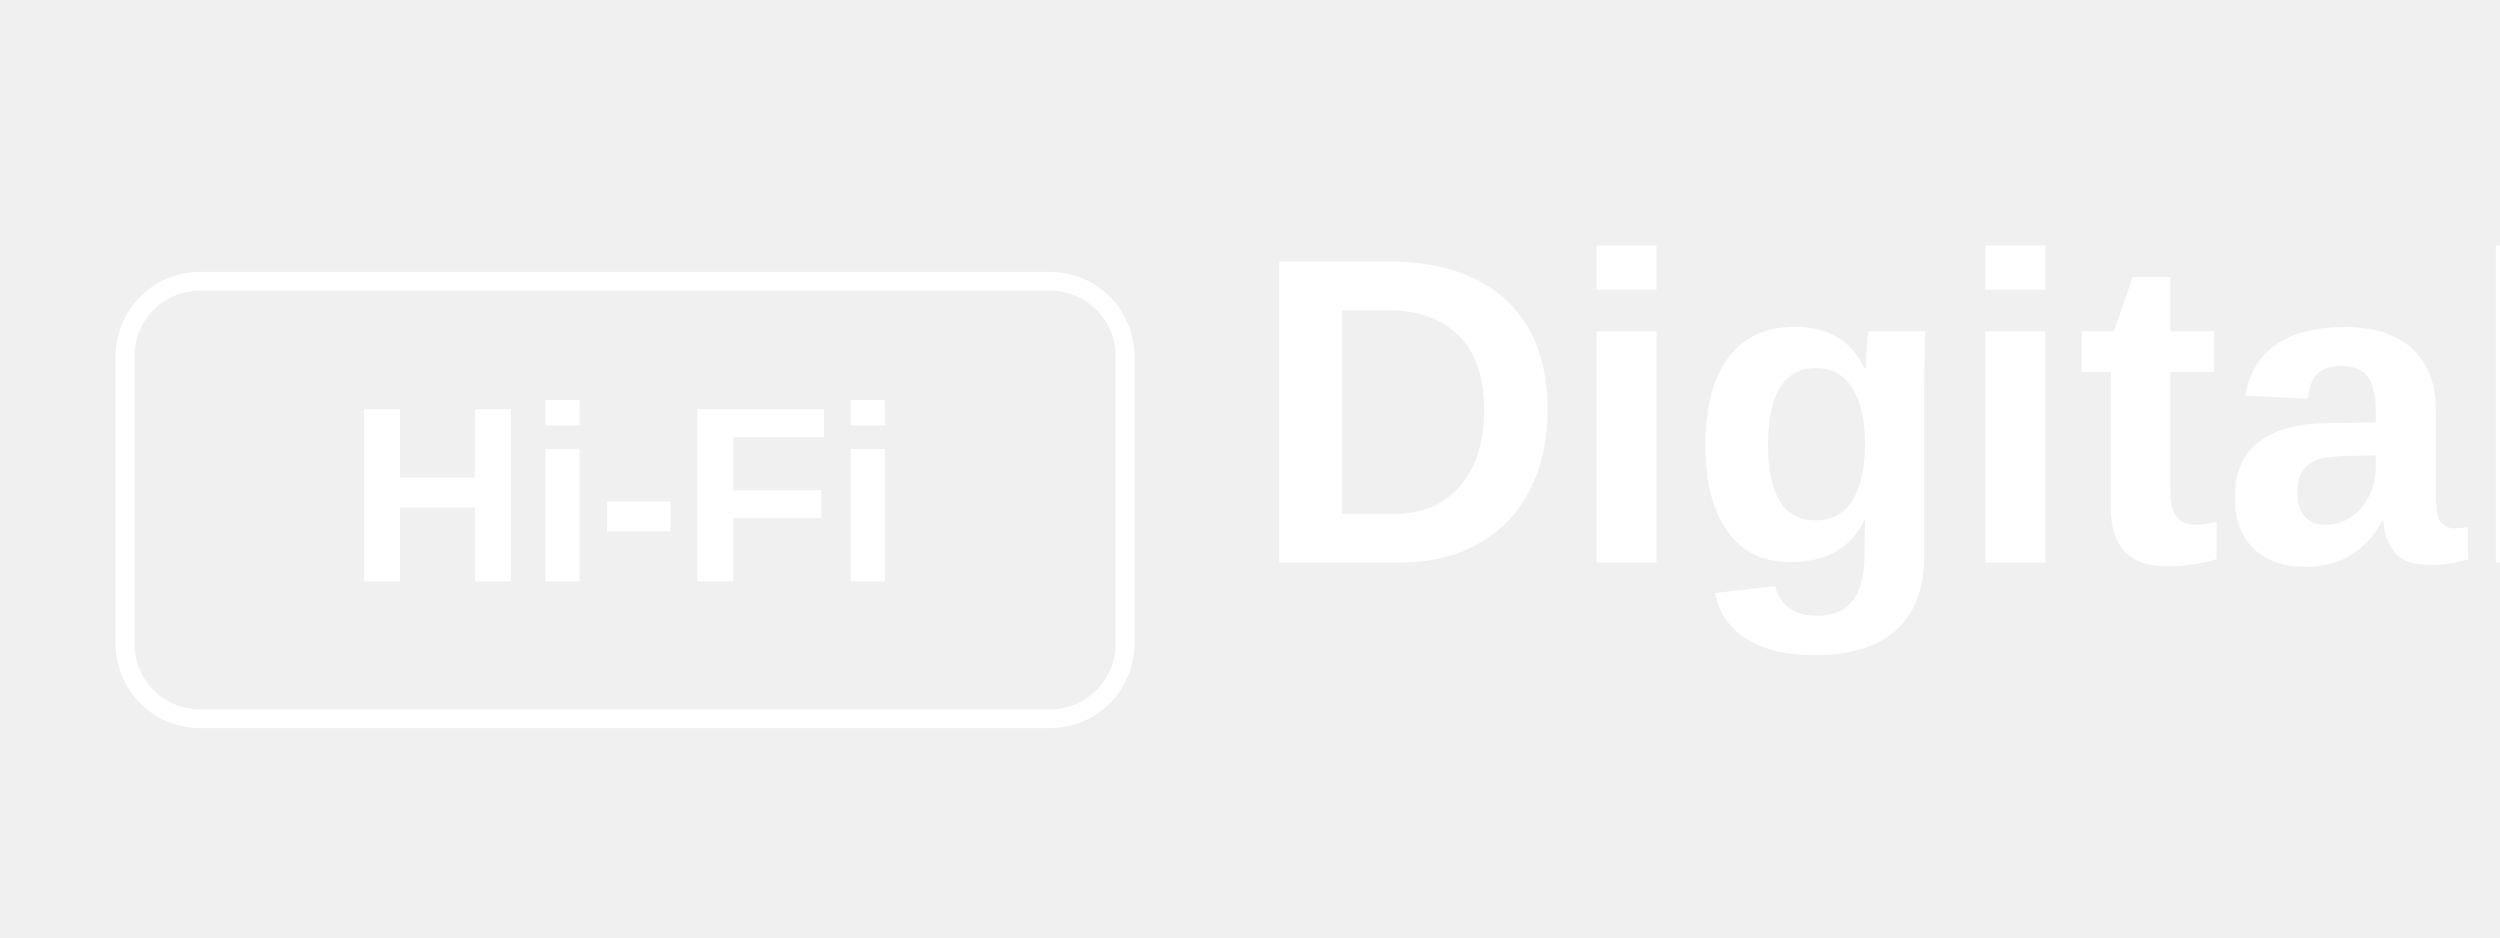
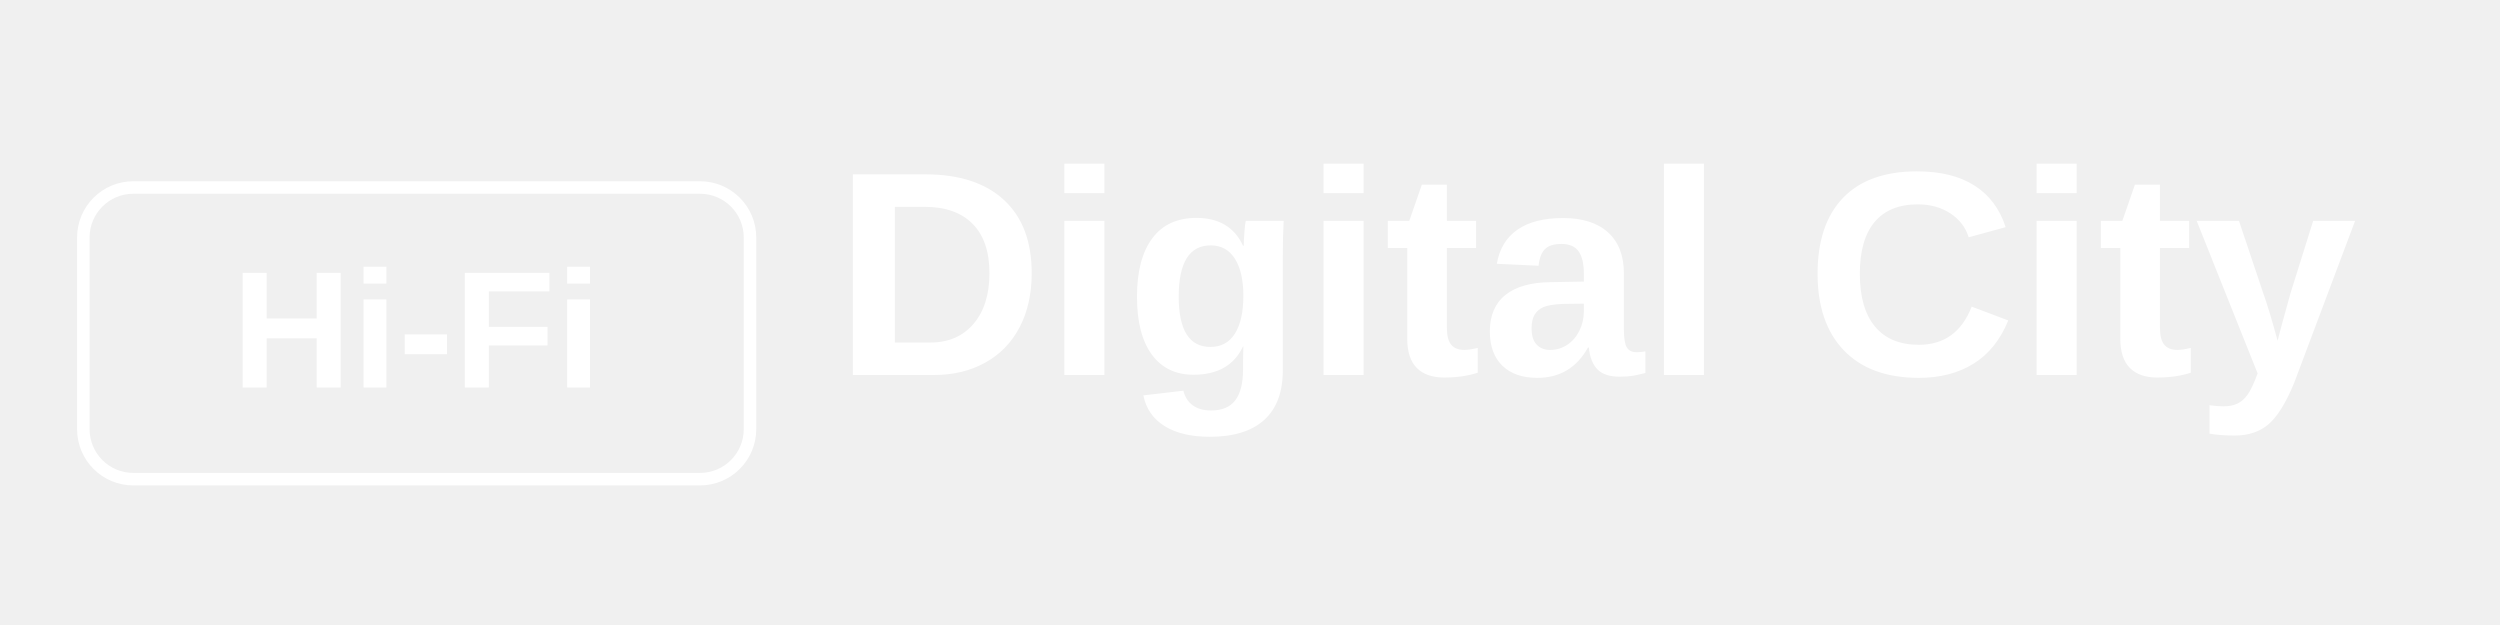
- <svg xmlns="http://www.w3.org/2000/svg" width="400" height="150" viewBox="0 0 400 150">
+ <svg xmlns="http://www.w3.org/2000/svg" width="600" height="150" viewBox="0 0 600 150">
  <defs>
    <style>
      .main { fill: #ffffff; font-family: Arial, sans-serif; font-weight: 700; }
      .waves { stroke: #ffffff; stroke-width: 4; fill: none; stroke-linecap: round; }
      .hifi { fill: none; stroke: #ffffff; stroke-width: 3; }
      .hifitext { fill: #ffffff; font-family: Arial, sans-serif; font-weight: 700; }
    </style>
  </defs>
  <g transform="translate(20,45)">
    <rect class="hifi" x="0" y="0" width="160" height="70" rx="12" ry="12" />
    <text x="80" y="48" font-size="40" text-anchor="middle" class="hifitext">Hi-Fi</text>
  </g>
  <text x="200" y="90" font-size="70" class="main">Digital City</text>
</svg>
